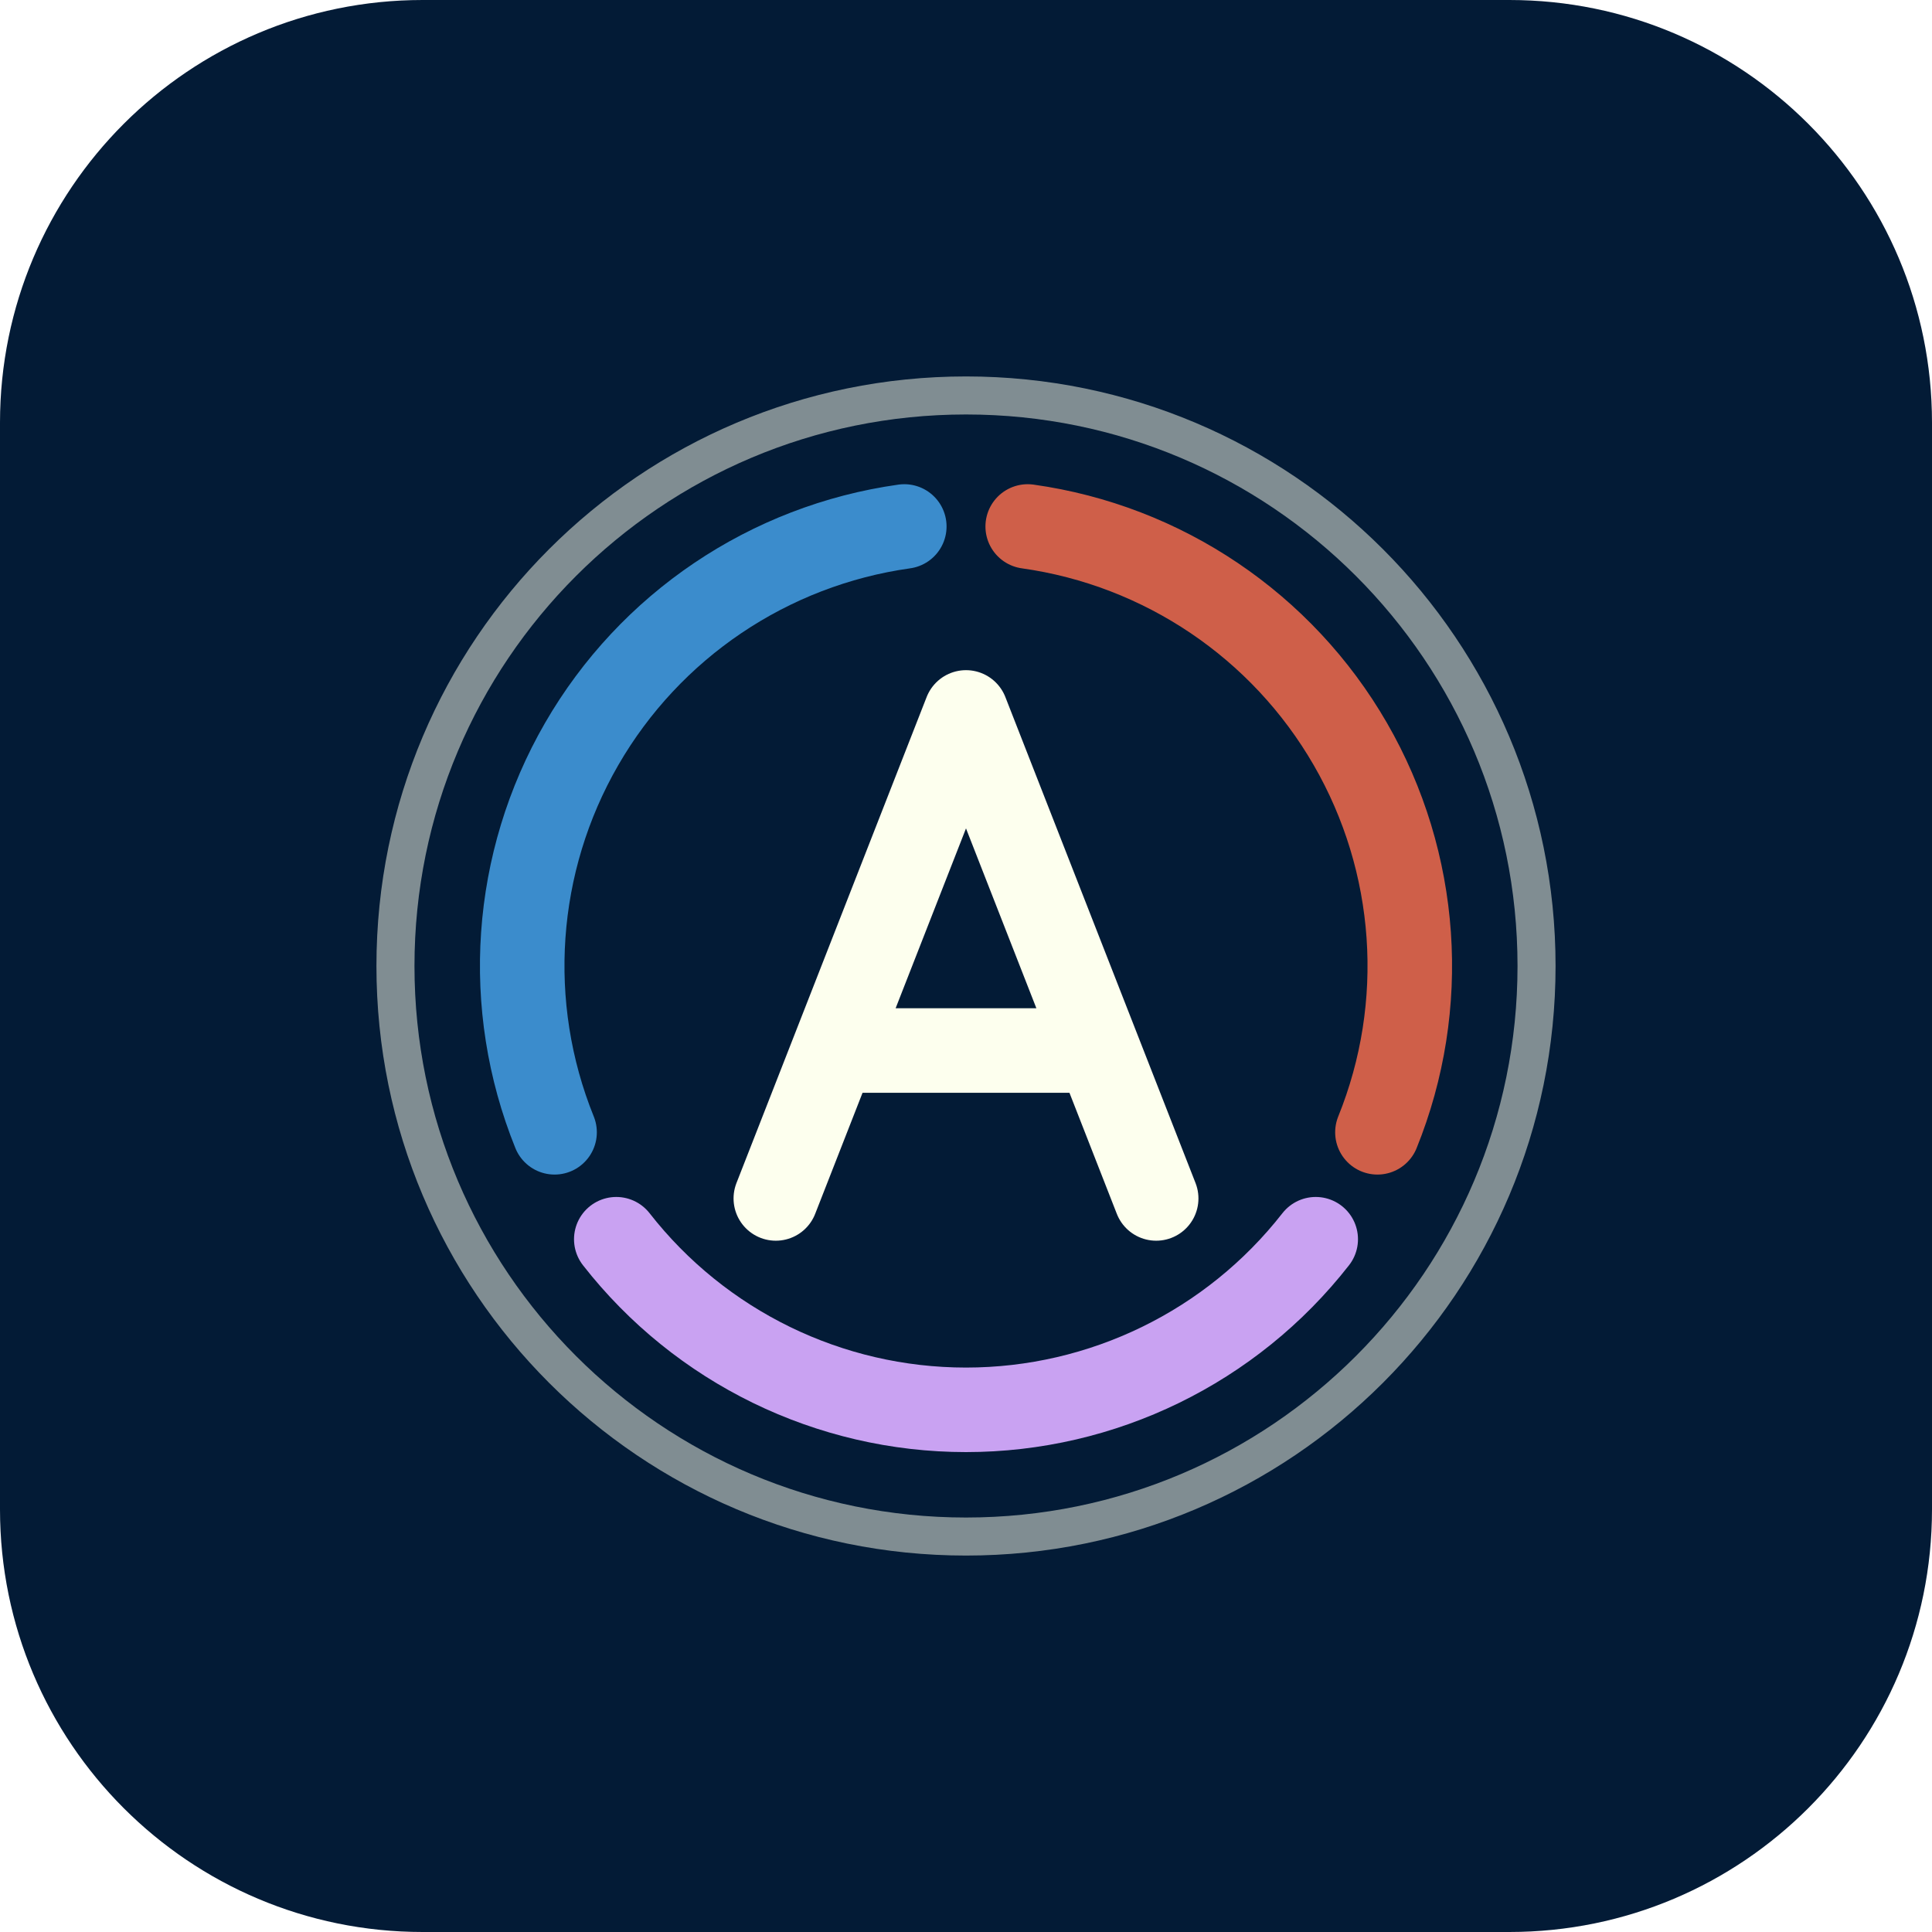
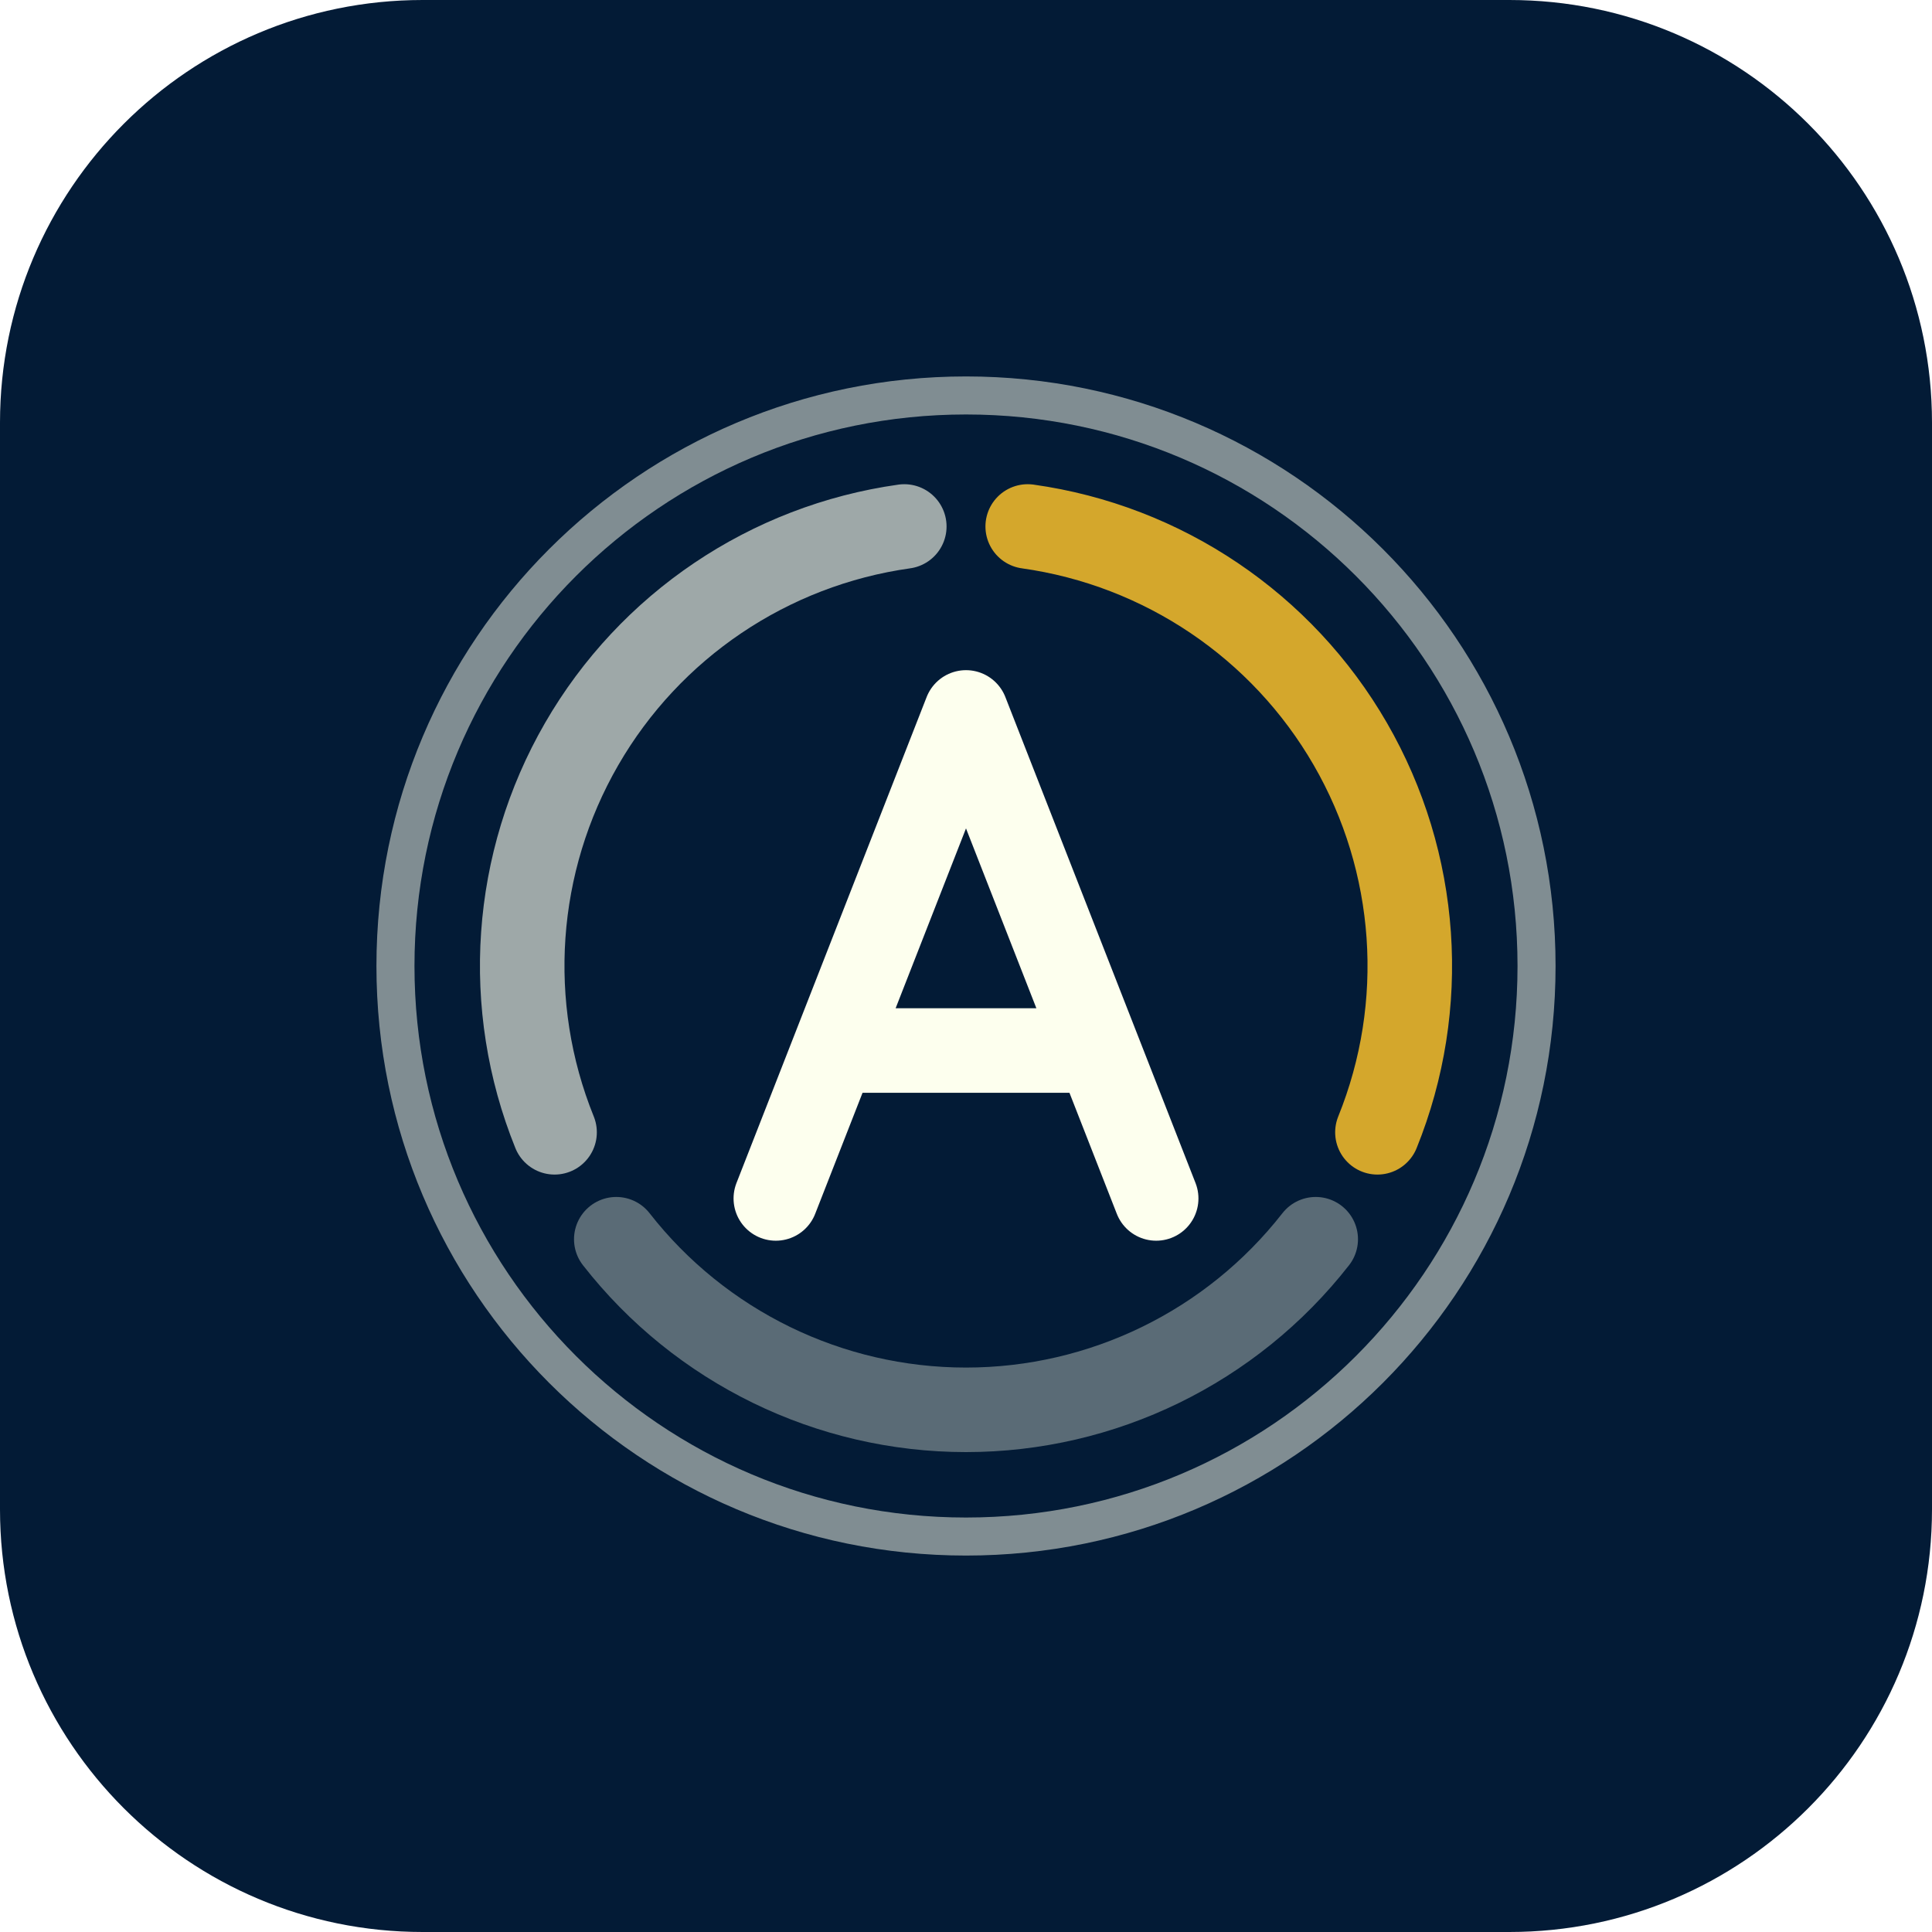
<svg xmlns="http://www.w3.org/2000/svg" viewBox="0 0 64 64" width="256" height="256">
  <rect width="64" height="64" rx="14" fill="#031b36" />
  <g transform="translate(9.6 9.6) scale(.7)">
    <circle cx="32" cy="32" r="27" fill="none" stroke="#fdffee" stroke-width="1.8" opacity=".5" />
-     <path d="M34.92 11.20A21 21 0 0 1 51.47 39.87" fill="none" stroke-linecap="round" stroke-linejoin="round" stroke="#cf5f49" stroke-width="4" />
-     <path d="M48.55 44.93A21 21 0 0 1 15.45 44.93" fill="none" stroke-linecap="round" stroke-linejoin="round" stroke="#c9a2f2" stroke-width="4" />
-     <path d="M12.53 39.87A21 21 0 0 1 29.08 11.20" fill="none" stroke-linecap="round" stroke-linejoin="round" stroke="#3b8ccc" stroke-width="4" />
+     <path d="M34.92 11.20A21 21 0 0 1 51.47 39.87" fill="none" stroke-linecap="round" stroke-linejoin="round" stroke="#d4a72c" stroke-width="4" />
+     <path d="M48.55 44.93A21 21 0 0 1 15.45 44.93" fill="none" stroke-linecap="round" stroke-linejoin="round" stroke="#5a6b76" stroke-width="4" />
+     <path d="M12.53 39.87A21 21 0 0 1 29.08 11.20" fill="none" stroke-linecap="round" stroke-linejoin="round" stroke="#9ea8a8" stroke-width="4" />
    <path d="M23 43L32 20L41 43M26 36H38" fill="none" stroke-linecap="round" stroke-linejoin="round" stroke="#fdffee" stroke-width="4" />
  </g>
</svg>
